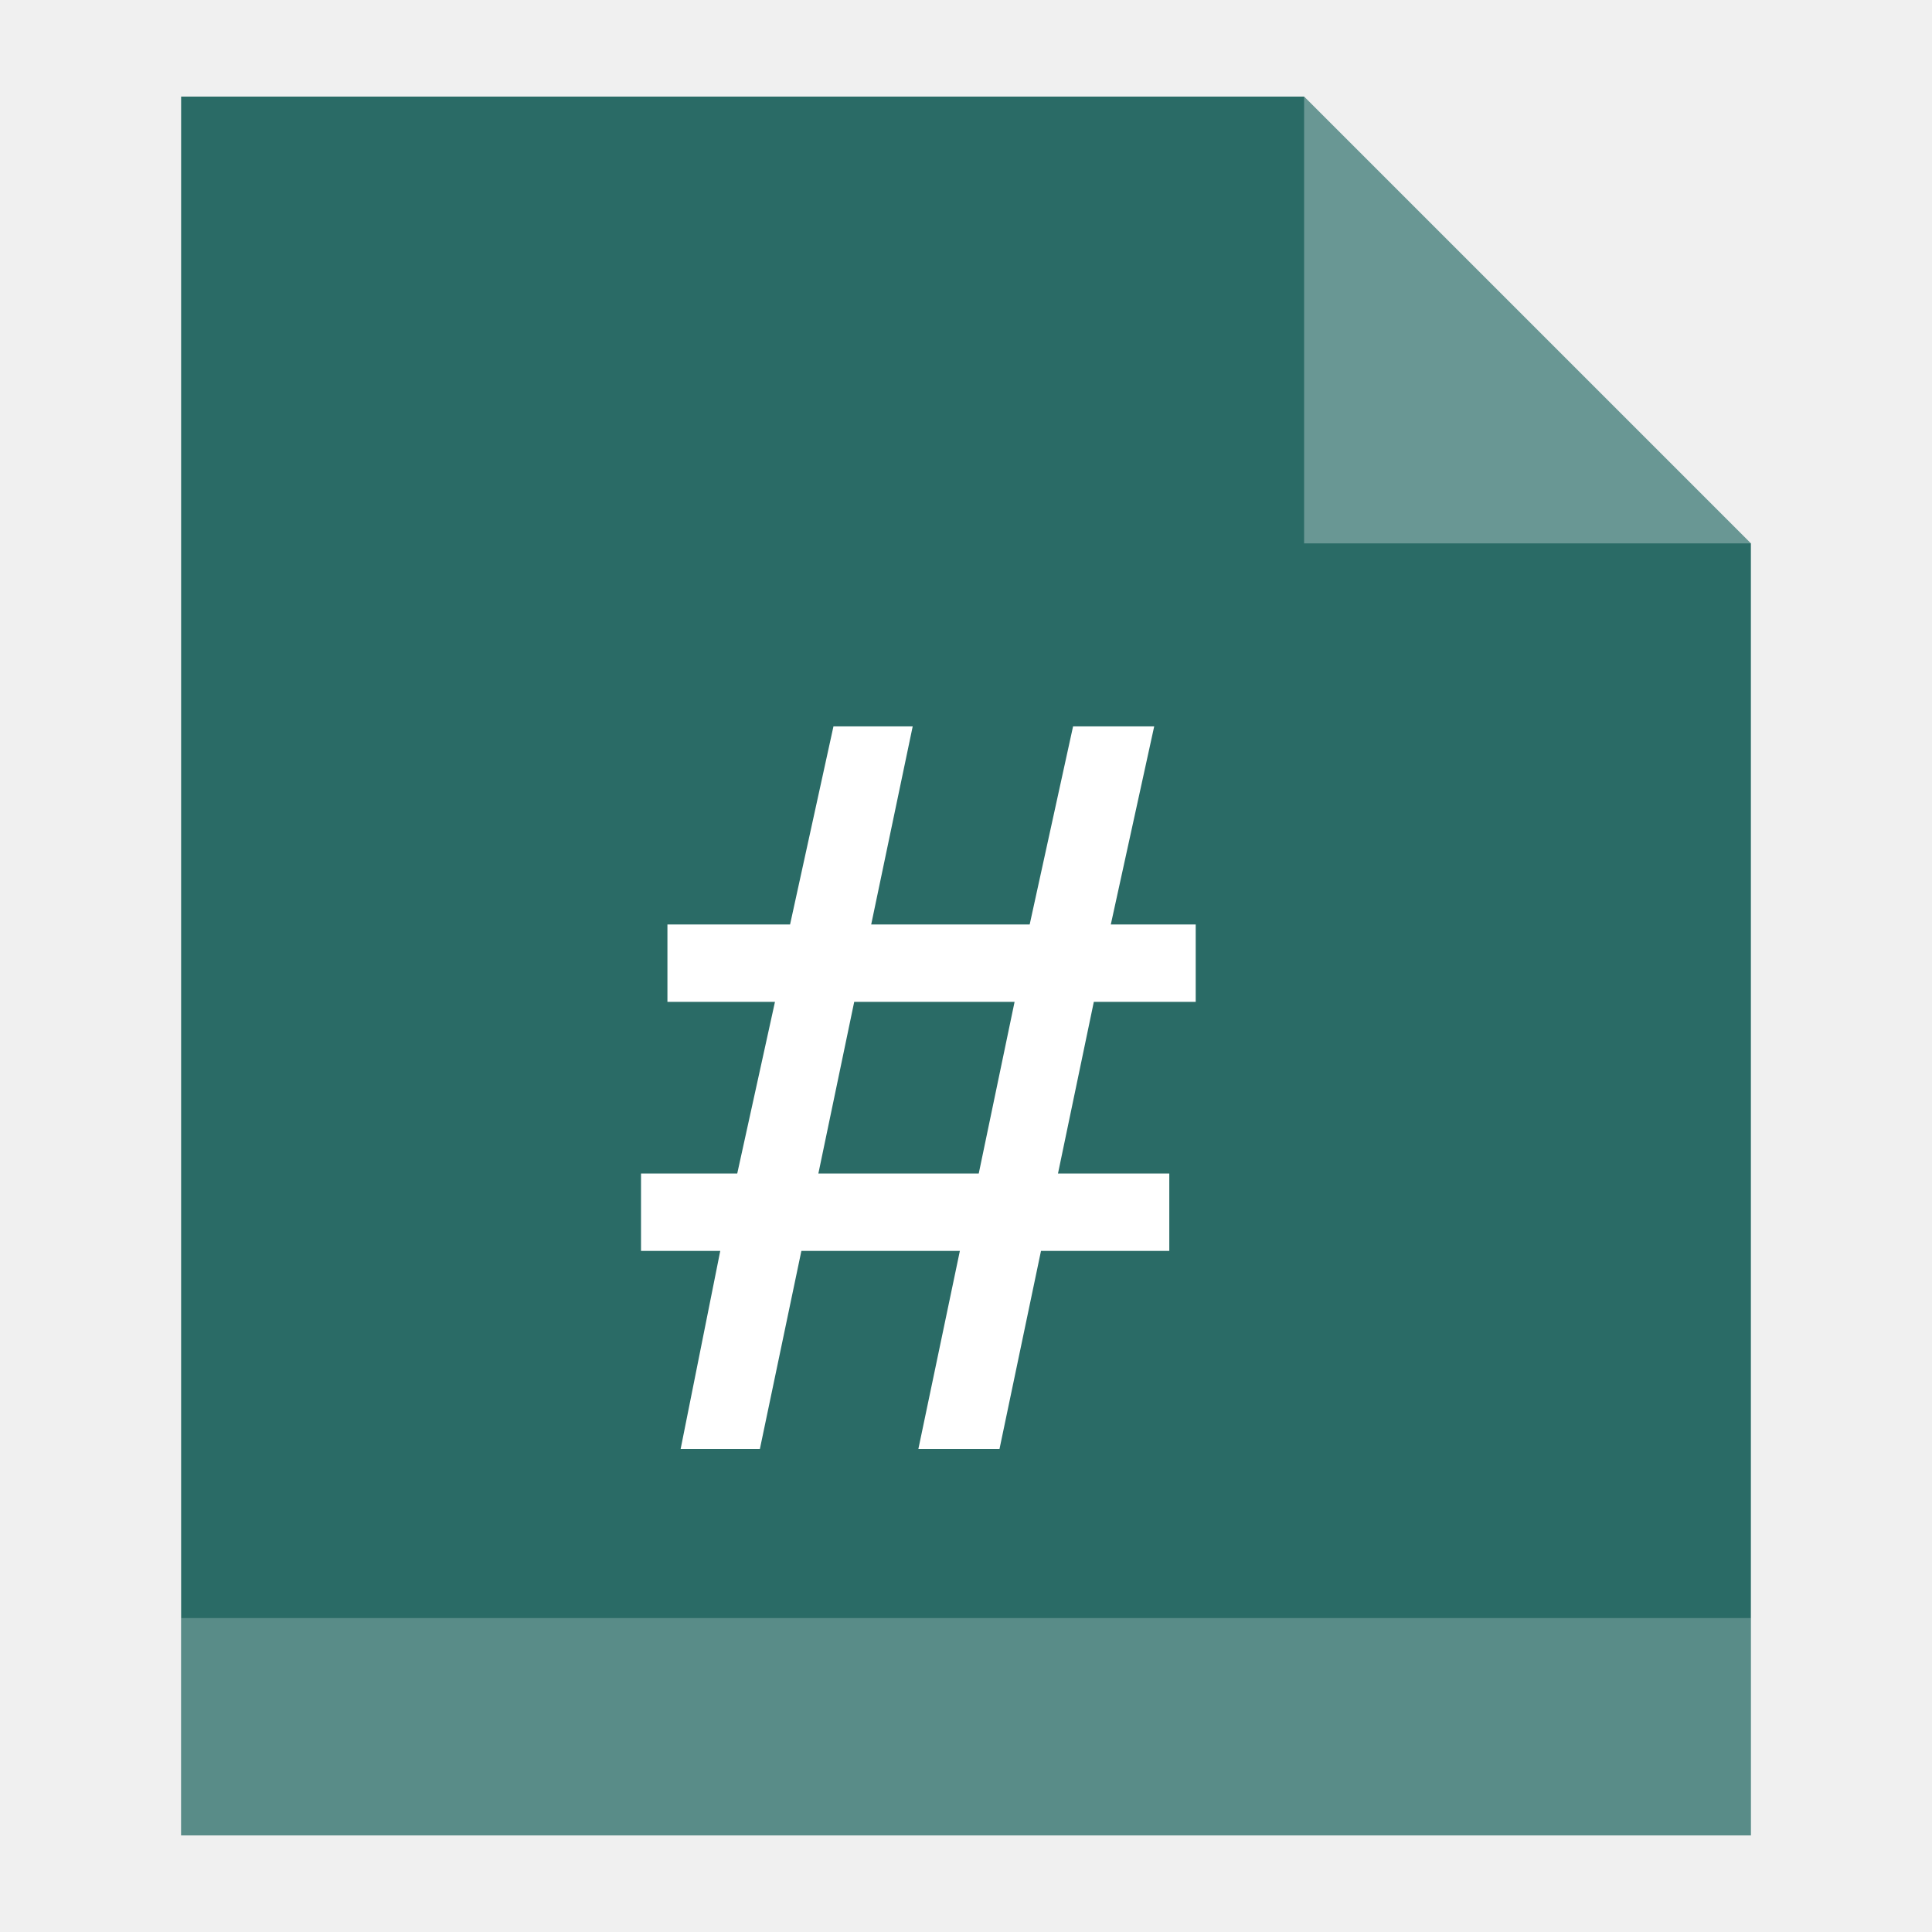
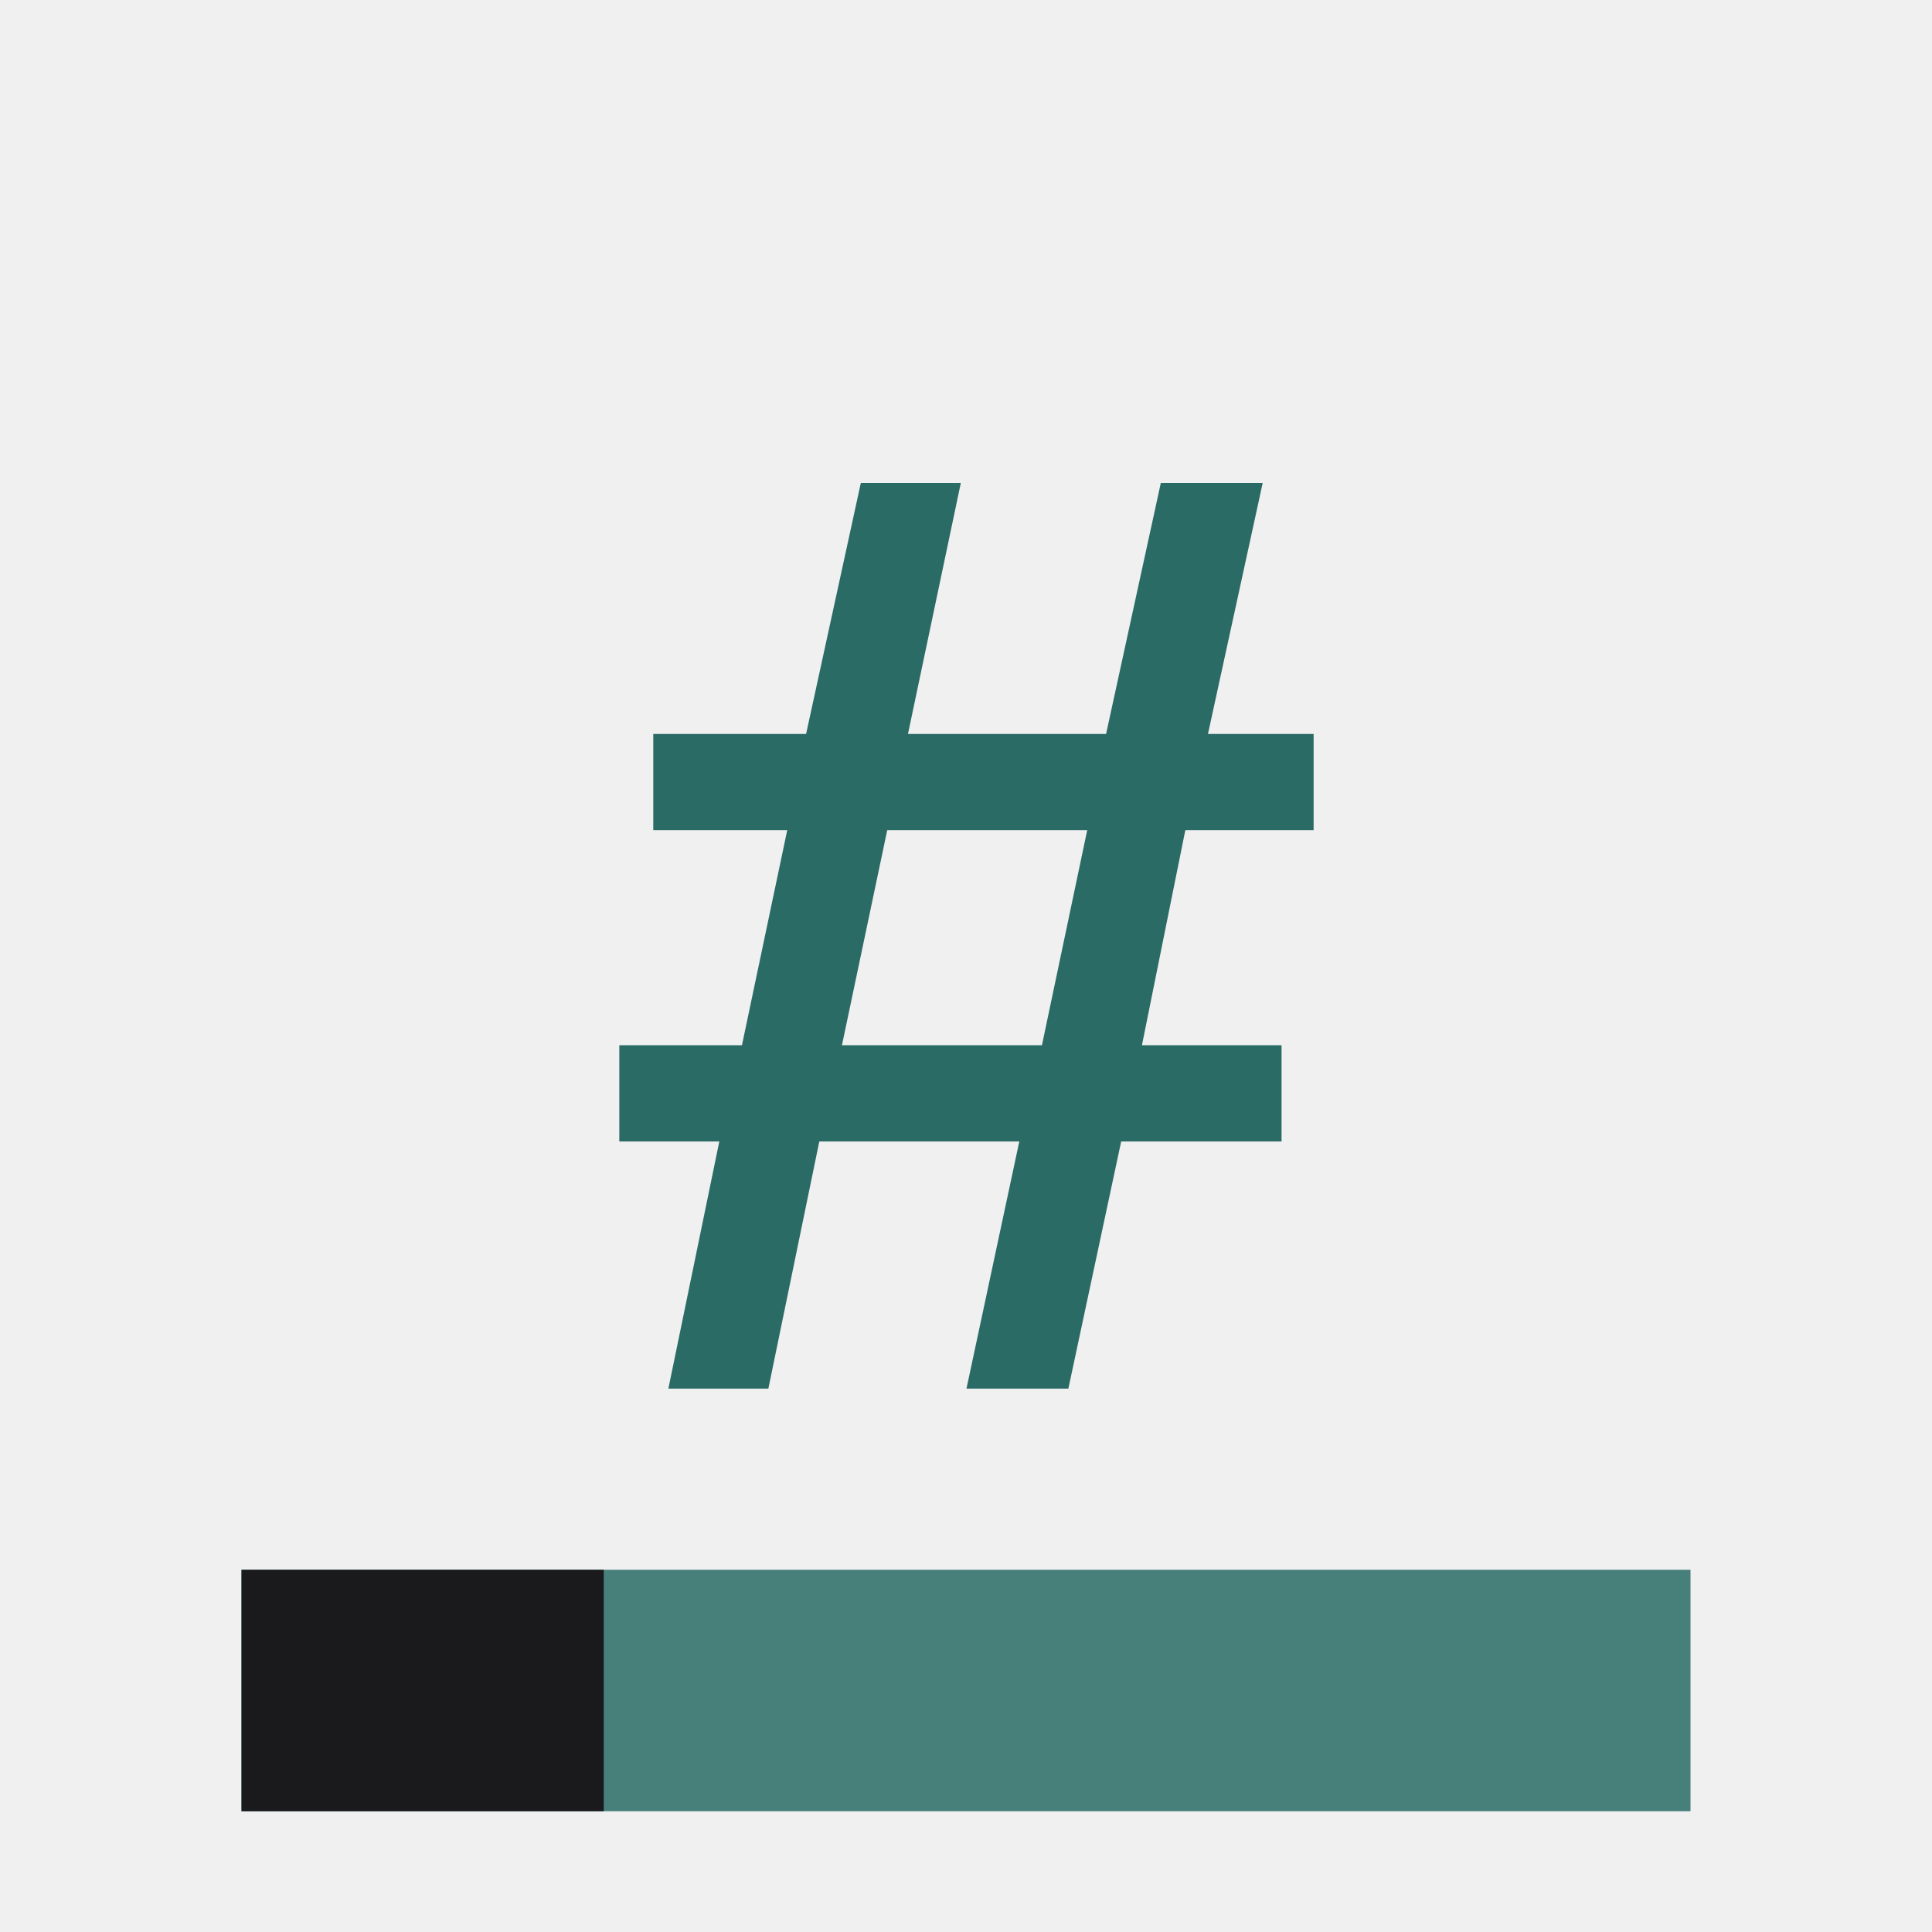
<svg xmlns="http://www.w3.org/2000/svg" viewBox="0 0 16 16">
-   <path d="M1.5.8h9.3l3.7 3.7v10.7h-13z" fill="#2A6B66" />
-   <path d="M10.8.8v3.7h3.7z" fill="#FFFFFF" fill-opacity=".3" />
-   <rect x="1.5" y="13.4" width="13" height="1.8" fill="#FFFFFF" fill-opacity=".22" />
-   <text x="7.6" y="12" font-size="8.8" font-family="Segoe UI, -apple-system, Helvetica Neue, Arial, sans-serif" font-weight="700" text-anchor="middle" letter-spacing="-.3" fill="#FFFFFF">#</text>
+   <text x="8" y="11.5" font-size="11" font-family="Segoe UI, -apple-system, Helvetica Neue, Arial, sans-serif" font-weight="700" text-anchor="middle" letter-spacing="-0.3" fill="#2A6B66">#</text>
+   <rect x="2" y="13" width="12" height="2" fill="#2A6B66" fill-opacity=".85" />
+   <rect x="2" y="13" width="3" height="2" fill="#1A1A1C" />
</svg>
